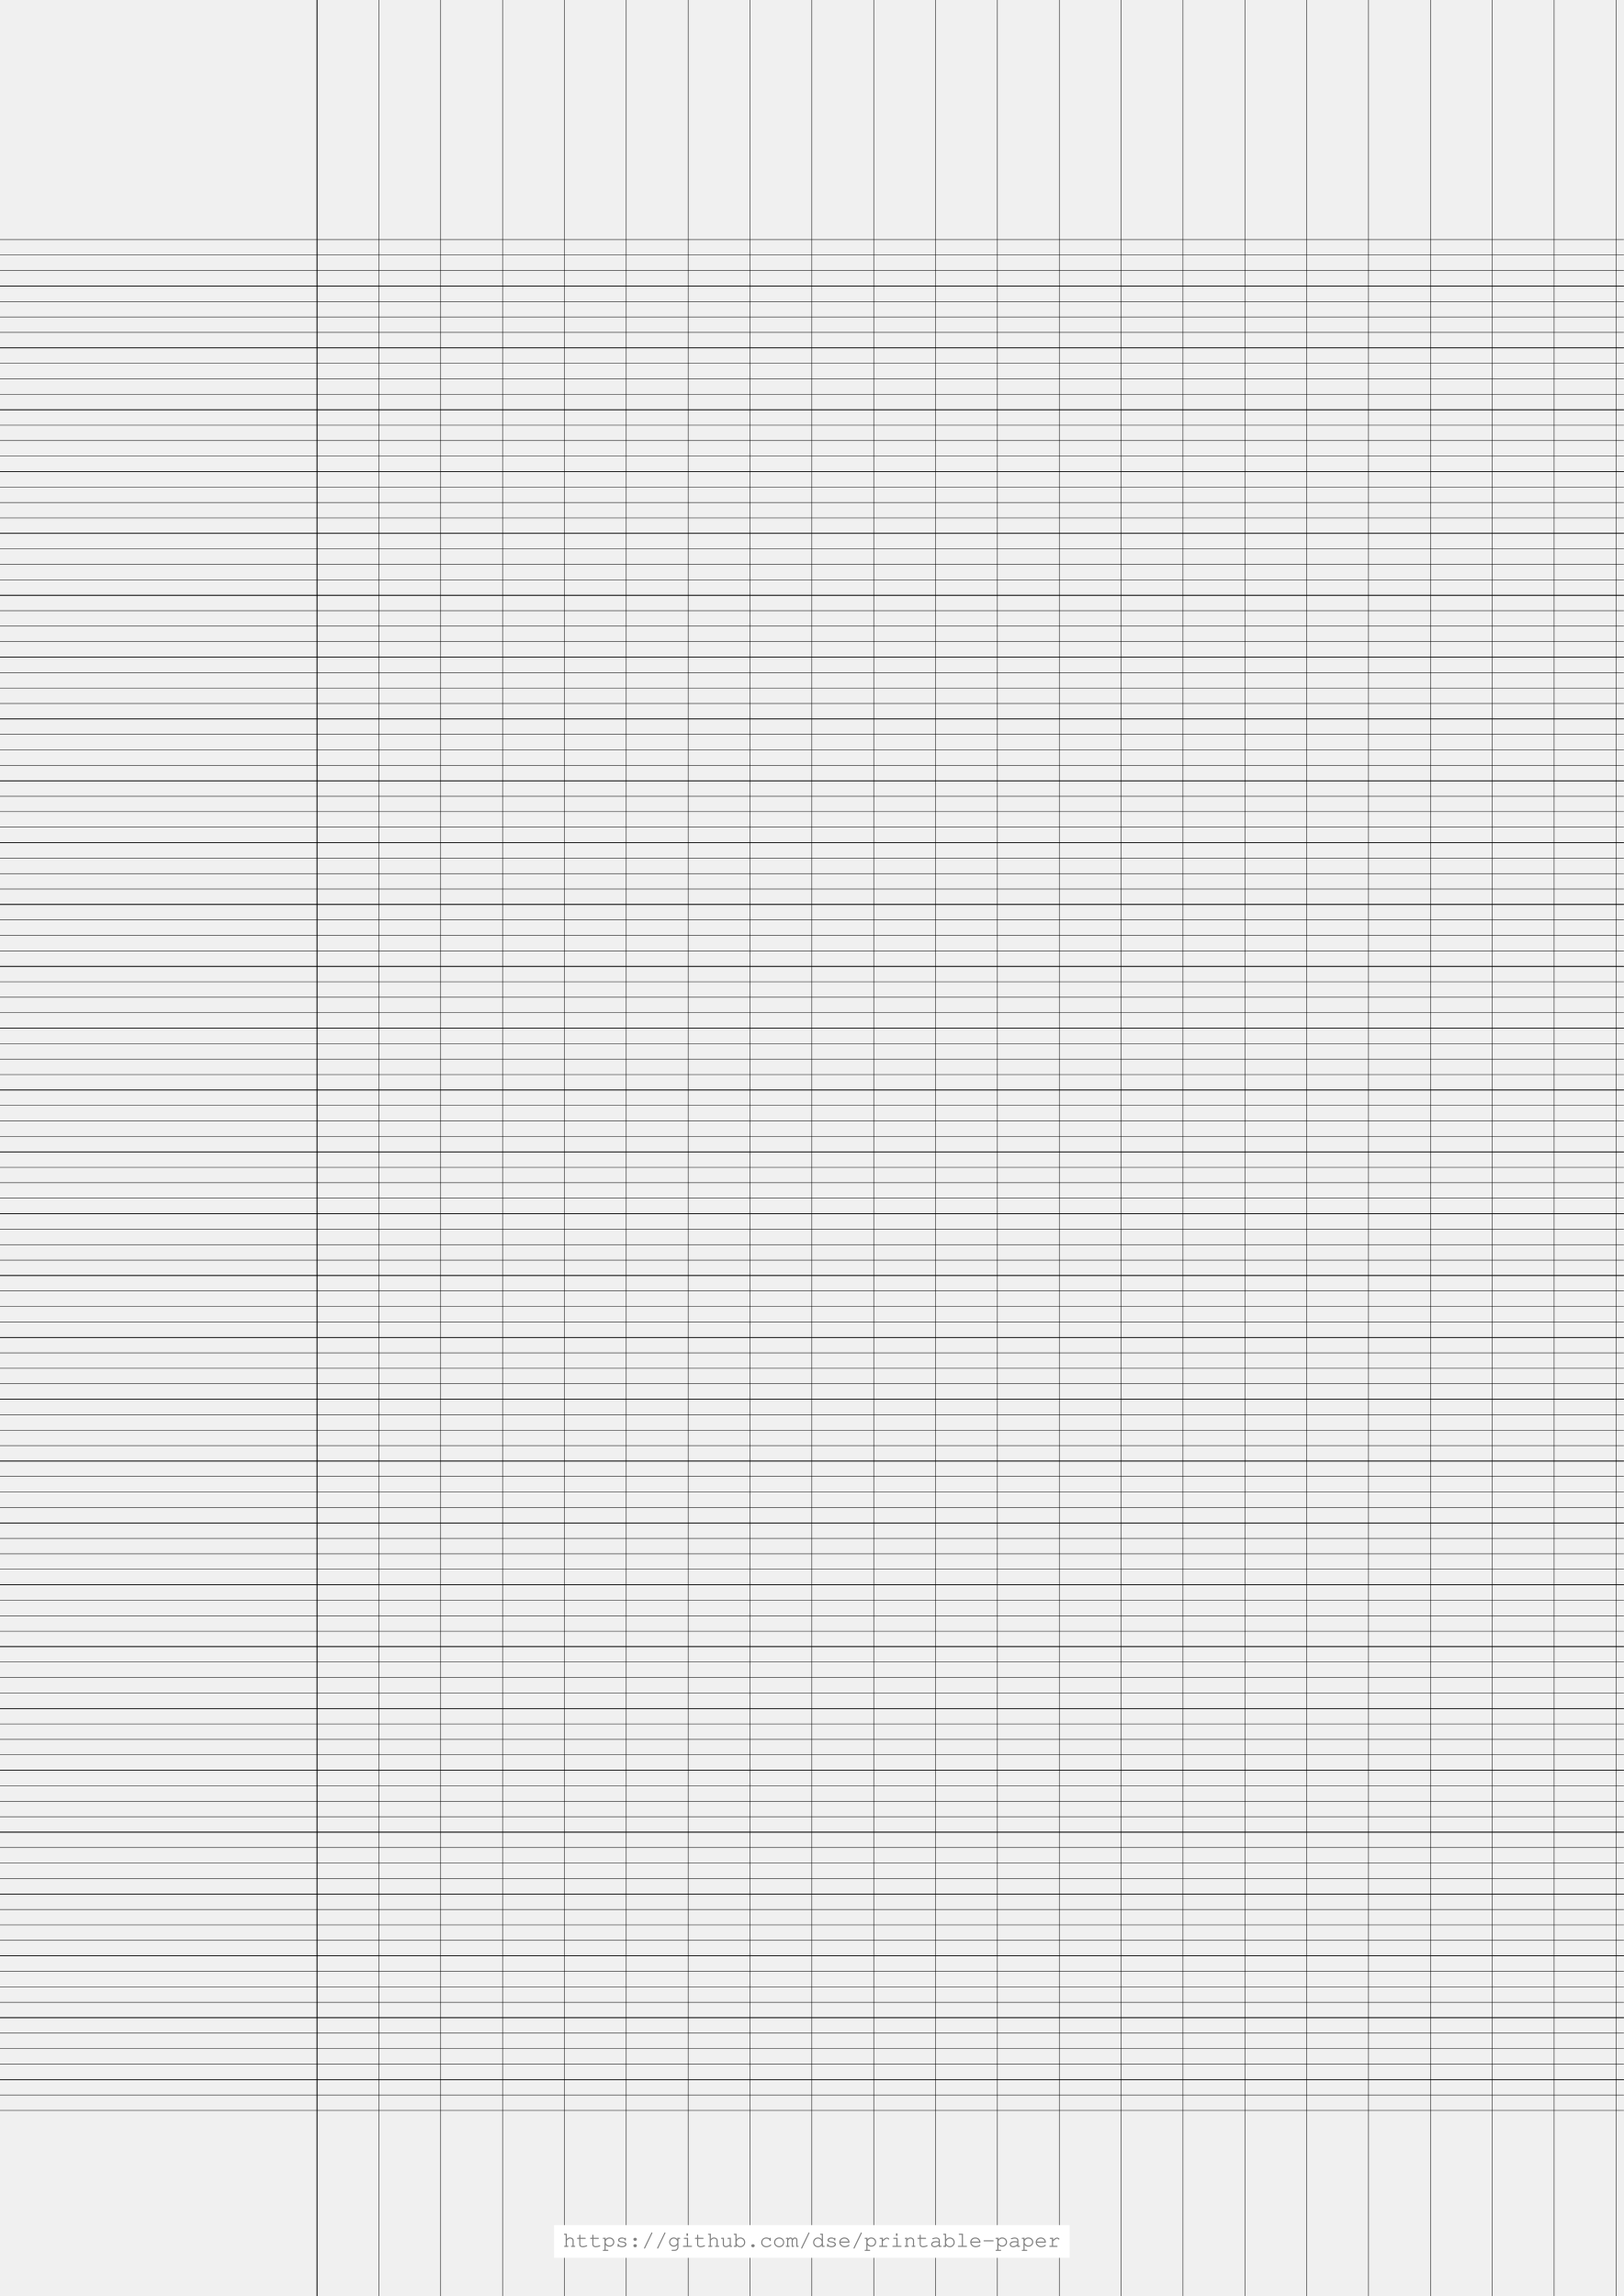
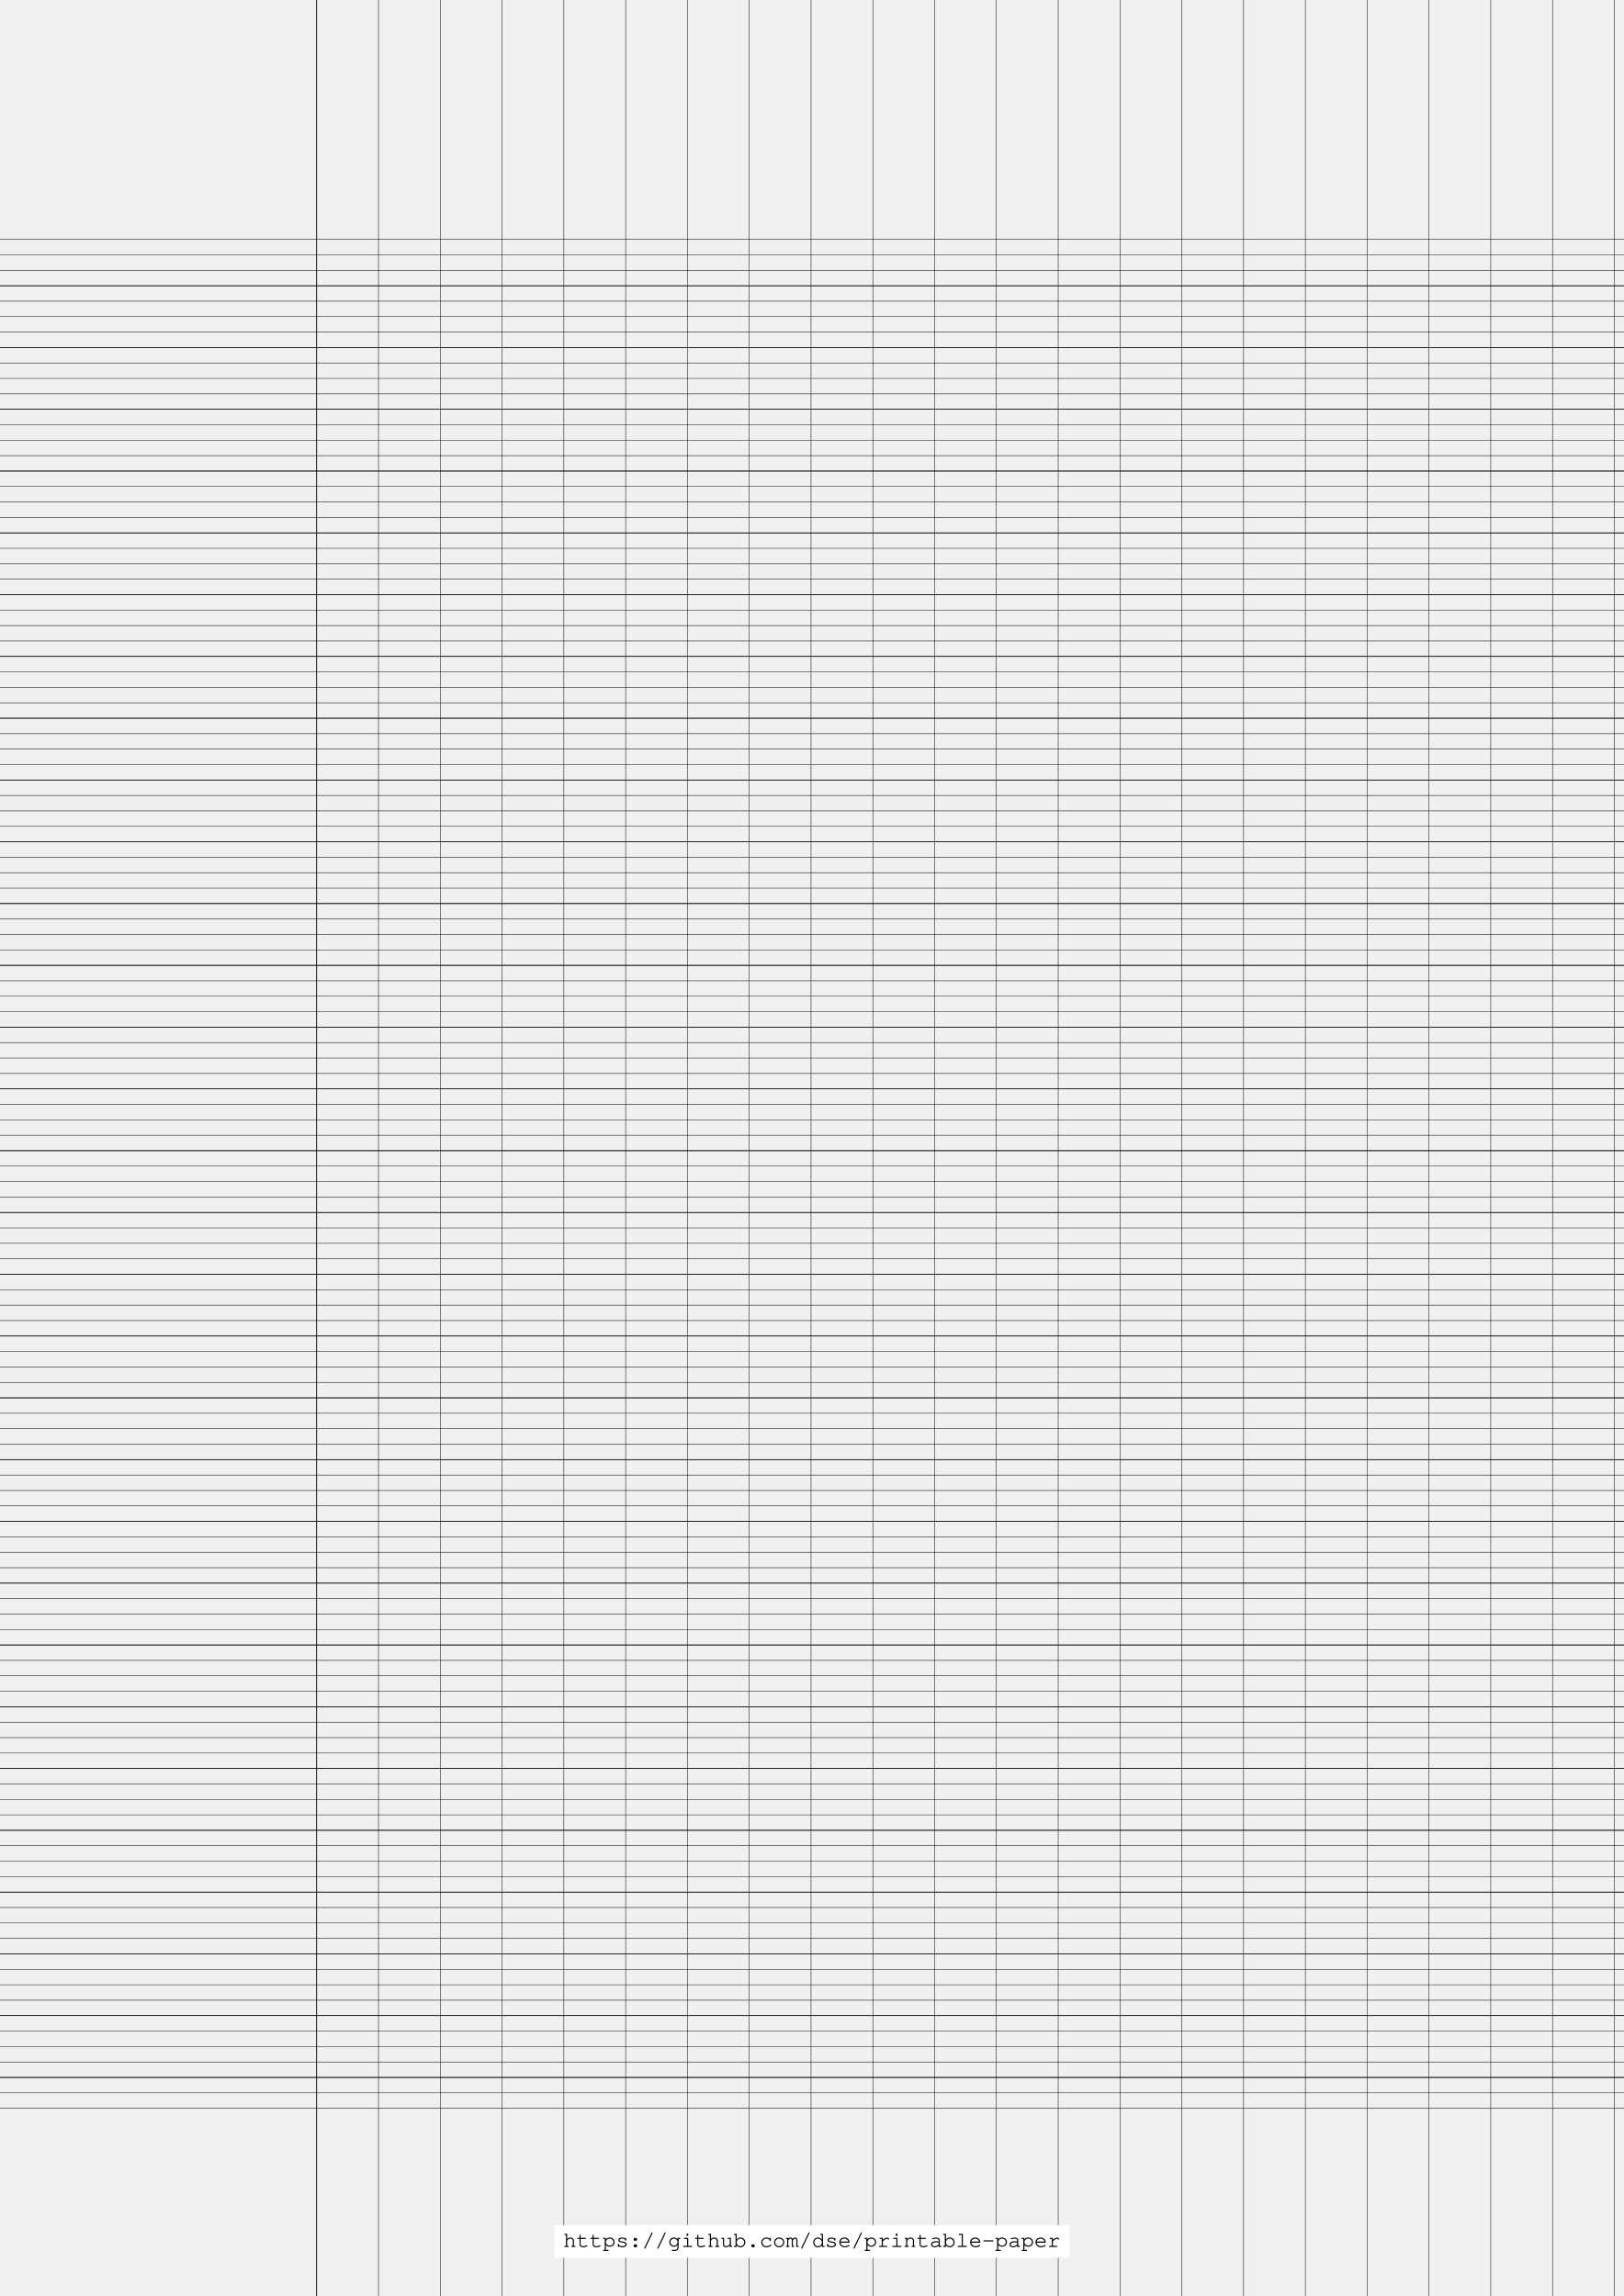
- <svg xmlns="http://www.w3.org/2000/svg" width="595.276pt" height="841.890pt" viewBox="0.000 0.000 595.276 841.890">
+ <svg xmlns="http://www.w3.org/2000/svg" width="595.911pt" height="842.745pt" viewBox="0.000 0.000 595.911 842.745">
  <style>
-         .line, .dot, .feint-line, .margin-line { stroke-linecap: round; }
+         .line, .dot, .major-line, .feint-line, .margin-line { stroke-linecap: round; }
        .stroke-linecap-butt { stroke-linecap: butt; }
        .rectangle { fill: #ffffff; }


-         .line        { stroke-width: 0.24px; opacity: 1; }
-         .feint-line  { stroke-width: 0.17px; opacity: 1; }
-         .dot         { stroke-width: 0.96px; opacity: 1; }
-         .margin-line { stroke-width: 0.24px; opacity: 1; }
+         .line        { stroke-width: 0.24px; opacity:  1; }
+         .major-line  { stroke-width: 0.339px; opacity: 1; }
+         .feint-line  { stroke-width: 0.17px; opacity:  1; }
+         .dot         { stroke-width: 0.96px; opacity:  1; }
+         .margin-line { stroke-width: 0.24px; opacity:  1; }
        .line        { stroke: #000000; }
+         .major-line  { stroke: #000000; }
        .feint-line  { stroke: #000000; }
        .dot         { stroke: #000000; }
        .margin-line { stroke: #000000; }
  </style>
  <defs />
  <g id="grid">
-     <line x1="0.000" x2="595.276" y1="87.874" y2="87.874" class="feint-line" />
-     <line x1="0.000" x2="595.276" y1="93.543" y2="93.543" class="feint-line" />
-     <line x1="0.000" x2="595.276" y1="99.213" y2="99.213" class="feint-line" />
-     <line x1="0.000" x2="595.276" y1="104.882" y2="104.882" class="feint-line" />
-     <line x1="0.000" x2="595.276" y1="110.551" y2="110.551" class="feint-line" />
-     <line x1="0.000" x2="595.276" y1="116.220" y2="116.220" class="feint-line" />
-     <line x1="0.000" x2="595.276" y1="121.890" y2="121.890" class="feint-line" />
-     <line x1="0.000" x2="595.276" y1="127.559" y2="127.559" class="feint-line" />
-     <line x1="0.000" x2="595.276" y1="133.228" y2="133.228" class="feint-line" />
-     <line x1="0.000" x2="595.276" y1="138.898" y2="138.898" class="feint-line" />
-     <line x1="0.000" x2="595.276" y1="144.567" y2="144.567" class="feint-line" />
-     <line x1="0.000" x2="595.276" y1="150.236" y2="150.236" class="feint-line" />
-     <line x1="0.000" x2="595.276" y1="155.906" y2="155.906" class="feint-line" />
-     <line x1="0.000" x2="595.276" y1="161.575" y2="161.575" class="feint-line" />
-     <line x1="0.000" x2="595.276" y1="167.244" y2="167.244" class="feint-line" />
-     <line x1="0.000" x2="595.276" y1="172.913" y2="172.913" class="feint-line" />
-     <line x1="0.000" x2="595.276" y1="178.583" y2="178.583" class="feint-line" />
-     <line x1="0.000" x2="595.276" y1="184.252" y2="184.252" class="feint-line" />
-     <line x1="0.000" x2="595.276" y1="189.921" y2="189.921" class="feint-line" />
-     <line x1="0.000" x2="595.276" y1="195.591" y2="195.591" class="feint-line" />
-     <line x1="0.000" x2="595.276" y1="201.260" y2="201.260" class="feint-line" />
-     <line x1="0.000" x2="595.276" y1="206.929" y2="206.929" class="feint-line" />
-     <line x1="0.000" x2="595.276" y1="212.598" y2="212.598" class="feint-line" />
-     <line x1="0.000" x2="595.276" y1="218.268" y2="218.268" class="feint-line" />
-     <line x1="0.000" x2="595.276" y1="223.937" y2="223.937" class="feint-line" />
-     <line x1="0.000" x2="595.276" y1="229.606" y2="229.606" class="feint-line" />
-     <line x1="0.000" x2="595.276" y1="235.276" y2="235.276" class="feint-line" />
-     <line x1="0.000" x2="595.276" y1="240.945" y2="240.945" class="feint-line" />
-     <line x1="0.000" x2="595.276" y1="246.614" y2="246.614" class="feint-line" />
-     <line x1="0.000" x2="595.276" y1="252.283" y2="252.283" class="feint-line" />
-     <line x1="0.000" x2="595.276" y1="257.953" y2="257.953" class="feint-line" />
-     <line x1="0.000" x2="595.276" y1="263.622" y2="263.622" class="feint-line" />
-     <line x1="0.000" x2="595.276" y1="269.291" y2="269.291" class="feint-line" />
-     <line x1="0.000" x2="595.276" y1="274.961" y2="274.961" class="feint-line" />
-     <line x1="0.000" x2="595.276" y1="280.630" y2="280.630" class="feint-line" />
-     <line x1="0.000" x2="595.276" y1="286.299" y2="286.299" class="feint-line" />
-     <line x1="0.000" x2="595.276" y1="291.969" y2="291.969" class="feint-line" />
-     <line x1="0.000" x2="595.276" y1="297.638" y2="297.638" class="feint-line" />
-     <line x1="0.000" x2="595.276" y1="303.307" y2="303.307" class="feint-line" />
-     <line x1="0.000" x2="595.276" y1="308.976" y2="308.976" class="feint-line" />
-     <line x1="0.000" x2="595.276" y1="314.646" y2="314.646" class="feint-line" />
-     <line x1="0.000" x2="595.276" y1="320.315" y2="320.315" class="feint-line" />
-     <line x1="0.000" x2="595.276" y1="325.984" y2="325.984" class="feint-line" />
-     <line x1="0.000" x2="595.276" y1="331.654" y2="331.654" class="feint-line" />
-     <line x1="0.000" x2="595.276" y1="337.323" y2="337.323" class="feint-line" />
-     <line x1="0.000" x2="595.276" y1="342.992" y2="342.992" class="feint-line" />
-     <line x1="0.000" x2="595.276" y1="348.661" y2="348.661" class="feint-line" />
-     <line x1="0.000" x2="595.276" y1="354.331" y2="354.331" class="feint-line" />
-     <line x1="0.000" x2="595.276" y1="360.000" y2="360.000" class="feint-line" />
-     <line x1="0.000" x2="595.276" y1="365.669" y2="365.669" class="feint-line" />
-     <line x1="0.000" x2="595.276" y1="371.339" y2="371.339" class="feint-line" />
-     <line x1="0.000" x2="595.276" y1="377.008" y2="377.008" class="feint-line" />
-     <line x1="0.000" x2="595.276" y1="382.677" y2="382.677" class="feint-line" />
-     <line x1="0.000" x2="595.276" y1="388.346" y2="388.346" class="feint-line" />
-     <line x1="0.000" x2="595.276" y1="394.016" y2="394.016" class="feint-line" />
-     <line x1="0.000" x2="595.276" y1="399.685" y2="399.685" class="feint-line" />
-     <line x1="0.000" x2="595.276" y1="405.354" y2="405.354" class="feint-line" />
-     <line x1="0.000" x2="595.276" y1="411.024" y2="411.024" class="feint-line" />
-     <line x1="0.000" x2="595.276" y1="416.693" y2="416.693" class="feint-line" />
-     <line x1="0.000" x2="595.276" y1="422.362" y2="422.362" class="feint-line" />
-     <line x1="0.000" x2="595.276" y1="428.031" y2="428.031" class="feint-line" />
-     <line x1="0.000" x2="595.276" y1="433.701" y2="433.701" class="feint-line" />
-     <line x1="0.000" x2="595.276" y1="439.370" y2="439.370" class="feint-line" />
-     <line x1="0.000" x2="595.276" y1="445.039" y2="445.039" class="feint-line" />
-     <line x1="0.000" x2="595.276" y1="450.709" y2="450.709" class="feint-line" />
-     <line x1="0.000" x2="595.276" y1="456.378" y2="456.378" class="feint-line" />
-     <line x1="0.000" x2="595.276" y1="462.047" y2="462.047" class="feint-line" />
-     <line x1="0.000" x2="595.276" y1="467.717" y2="467.717" class="feint-line" />
-     <line x1="0.000" x2="595.276" y1="473.386" y2="473.386" class="feint-line" />
-     <line x1="0.000" x2="595.276" y1="479.055" y2="479.055" class="feint-line" />
-     <line x1="0.000" x2="595.276" y1="484.724" y2="484.724" class="feint-line" />
-     <line x1="0.000" x2="595.276" y1="490.394" y2="490.394" class="feint-line" />
-     <line x1="0.000" x2="595.276" y1="496.063" y2="496.063" class="feint-line" />
-     <line x1="0.000" x2="595.276" y1="501.732" y2="501.732" class="feint-line" />
-     <line x1="0.000" x2="595.276" y1="507.402" y2="507.402" class="feint-line" />
-     <line x1="0.000" x2="595.276" y1="513.071" y2="513.071" class="feint-line" />
-     <line x1="0.000" x2="595.276" y1="518.740" y2="518.740" class="feint-line" />
-     <line x1="0.000" x2="595.276" y1="524.409" y2="524.409" class="feint-line" />
-     <line x1="0.000" x2="595.276" y1="530.079" y2="530.079" class="feint-line" />
-     <line x1="0.000" x2="595.276" y1="535.748" y2="535.748" class="feint-line" />
-     <line x1="0.000" x2="595.276" y1="541.417" y2="541.417" class="feint-line" />
-     <line x1="0.000" x2="595.276" y1="547.087" y2="547.087" class="feint-line" />
-     <line x1="0.000" x2="595.276" y1="552.756" y2="552.756" class="feint-line" />
-     <line x1="0.000" x2="595.276" y1="558.425" y2="558.425" class="feint-line" />
-     <line x1="0.000" x2="595.276" y1="564.094" y2="564.094" class="feint-line" />
-     <line x1="0.000" x2="595.276" y1="569.764" y2="569.764" class="feint-line" />
-     <line x1="0.000" x2="595.276" y1="575.433" y2="575.433" class="feint-line" />
-     <line x1="0.000" x2="595.276" y1="581.102" y2="581.102" class="feint-line" />
-     <line x1="0.000" x2="595.276" y1="586.772" y2="586.772" class="feint-line" />
-     <line x1="0.000" x2="595.276" y1="592.441" y2="592.441" class="feint-line" />
-     <line x1="0.000" x2="595.276" y1="598.110" y2="598.110" class="feint-line" />
-     <line x1="0.000" x2="595.276" y1="603.780" y2="603.780" class="feint-line" />
-     <line x1="0.000" x2="595.276" y1="609.449" y2="609.449" class="feint-line" />
-     <line x1="0.000" x2="595.276" y1="615.118" y2="615.118" class="feint-line" />
-     <line x1="0.000" x2="595.276" y1="620.787" y2="620.787" class="feint-line" />
-     <line x1="0.000" x2="595.276" y1="626.457" y2="626.457" class="feint-line" />
-     <line x1="0.000" x2="595.276" y1="632.126" y2="632.126" class="feint-line" />
-     <line x1="0.000" x2="595.276" y1="637.795" y2="637.795" class="feint-line" />
-     <line x1="0.000" x2="595.276" y1="643.465" y2="643.465" class="feint-line" />
-     <line x1="0.000" x2="595.276" y1="649.134" y2="649.134" class="feint-line" />
-     <line x1="0.000" x2="595.276" y1="654.803" y2="654.803" class="feint-line" />
-     <line x1="0.000" x2="595.276" y1="660.472" y2="660.472" class="feint-line" />
-     <line x1="0.000" x2="595.276" y1="666.142" y2="666.142" class="feint-line" />
-     <line x1="0.000" x2="595.276" y1="671.811" y2="671.811" class="feint-line" />
-     <line x1="0.000" x2="595.276" y1="677.480" y2="677.480" class="feint-line" />
-     <line x1="0.000" x2="595.276" y1="683.150" y2="683.150" class="feint-line" />
-     <line x1="0.000" x2="595.276" y1="688.819" y2="688.819" class="feint-line" />
-     <line x1="0.000" x2="595.276" y1="694.488" y2="694.488" class="feint-line" />
-     <line x1="0.000" x2="595.276" y1="700.157" y2="700.157" class="feint-line" />
-     <line x1="0.000" x2="595.276" y1="705.827" y2="705.827" class="feint-line" />
-     <line x1="0.000" x2="595.276" y1="711.496" y2="711.496" class="feint-line" />
-     <line x1="0.000" x2="595.276" y1="717.165" y2="717.165" class="feint-line" />
-     <line x1="0.000" x2="595.276" y1="722.835" y2="722.835" class="feint-line" />
-     <line x1="0.000" x2="595.276" y1="728.504" y2="728.504" class="feint-line" />
-     <line x1="0.000" x2="595.276" y1="734.173" y2="734.173" class="feint-line" />
-     <line x1="0.000" x2="595.276" y1="739.843" y2="739.843" class="feint-line" />
-     <line x1="0.000" x2="595.276" y1="745.512" y2="745.512" class="feint-line" />
-     <line x1="0.000" x2="595.276" y1="751.181" y2="751.181" class="feint-line" />
-     <line x1="0.000" x2="595.276" y1="756.850" y2="756.850" class="feint-line" />
-     <line x1="0.000" x2="595.276" y1="762.520" y2="762.520" class="feint-line" />
-     <line x1="0.000" x2="595.276" y1="768.189" y2="768.189" class="feint-line" />
-     <line x1="0.000" x2="595.276" y1="773.858" y2="773.858" class="feint-line" />
-     <line x1="116.220" x2="116.220" y1="0.000" y2="841.890" class="feint-line" />
-     <line x1="138.898" x2="138.898" y1="0.000" y2="841.890" class="feint-line" />
-     <line x1="161.575" x2="161.575" y1="0.000" y2="841.890" class="feint-line" />
-     <line x1="184.252" x2="184.252" y1="0.000" y2="841.890" class="feint-line" />
-     <line x1="206.929" x2="206.929" y1="0.000" y2="841.890" class="feint-line" />
-     <line x1="229.606" x2="229.606" y1="0.000" y2="841.890" class="feint-line" />
-     <line x1="252.283" x2="252.283" y1="0.000" y2="841.890" class="feint-line" />
-     <line x1="274.961" x2="274.961" y1="0.000" y2="841.890" class="feint-line" />
-     <line x1="297.638" x2="297.638" y1="0.000" y2="841.890" class="feint-line" />
-     <line x1="320.315" x2="320.315" y1="0.000" y2="841.890" class="feint-line" />
-     <line x1="342.992" x2="342.992" y1="0.000" y2="841.890" class="feint-line" />
-     <line x1="365.669" x2="365.669" y1="0.000" y2="841.890" class="feint-line" />
-     <line x1="388.346" x2="388.346" y1="0.000" y2="841.890" class="feint-line" />
-     <line x1="411.024" x2="411.024" y1="0.000" y2="841.890" class="feint-line" />
-     <line x1="433.701" x2="433.701" y1="0.000" y2="841.890" class="feint-line" />
-     <line x1="456.378" x2="456.378" y1="0.000" y2="841.890" class="feint-line" />
-     <line x1="479.055" x2="479.055" y1="0.000" y2="841.890" class="feint-line" />
-     <line x1="501.732" x2="501.732" y1="0.000" y2="841.890" class="feint-line" />
-     <line x1="524.409" x2="524.409" y1="0.000" y2="841.890" class="feint-line" />
-     <line x1="547.087" x2="547.087" y1="0.000" y2="841.890" class="feint-line" />
-     <line x1="569.764" x2="569.764" y1="0.000" y2="841.890" class="feint-line" />
-     <line x1="592.441" x2="592.441" y1="0.000" y2="841.890" class="feint-line" />
+     <line x1="0.000" x2="595.911" y1="87.874" y2="87.874" class="feint-line" />
+     <line x1="0.000" x2="595.911" y1="93.543" y2="93.543" class="feint-line" />
+     <line x1="0.000" x2="595.911" y1="99.213" y2="99.213" class="feint-line" />
+     <line x1="0.000" x2="595.911" y1="104.882" y2="104.882" class="feint-line" />
+     <line x1="0.000" x2="595.911" y1="110.551" y2="110.551" class="feint-line" />
+     <line x1="0.000" x2="595.911" y1="116.220" y2="116.220" class="feint-line" />
+     <line x1="0.000" x2="595.911" y1="121.890" y2="121.890" class="feint-line" />
+     <line x1="0.000" x2="595.911" y1="127.559" y2="127.559" class="feint-line" />
+     <line x1="0.000" x2="595.911" y1="133.228" y2="133.228" class="feint-line" />
+     <line x1="0.000" x2="595.911" y1="138.898" y2="138.898" class="feint-line" />
+     <line x1="0.000" x2="595.911" y1="144.567" y2="144.567" class="feint-line" />
+     <line x1="0.000" x2="595.911" y1="150.236" y2="150.236" class="feint-line" />
+     <line x1="0.000" x2="595.911" y1="155.906" y2="155.906" class="feint-line" />
+     <line x1="0.000" x2="595.911" y1="161.575" y2="161.575" class="feint-line" />
+     <line x1="0.000" x2="595.911" y1="167.244" y2="167.244" class="feint-line" />
+     <line x1="0.000" x2="595.911" y1="172.913" y2="172.913" class="feint-line" />
+     <line x1="0.000" x2="595.911" y1="178.583" y2="178.583" class="feint-line" />
+     <line x1="0.000" x2="595.911" y1="184.252" y2="184.252" class="feint-line" />
+     <line x1="0.000" x2="595.911" y1="189.921" y2="189.921" class="feint-line" />
+     <line x1="0.000" x2="595.911" y1="195.591" y2="195.591" class="feint-line" />
+     <line x1="0.000" x2="595.911" y1="201.260" y2="201.260" class="feint-line" />
+     <line x1="0.000" x2="595.911" y1="206.929" y2="206.929" class="feint-line" />
+     <line x1="0.000" x2="595.911" y1="212.598" y2="212.598" class="feint-line" />
+     <line x1="0.000" x2="595.911" y1="218.268" y2="218.268" class="feint-line" />
+     <line x1="0.000" x2="595.911" y1="223.937" y2="223.937" class="feint-line" />
+     <line x1="0.000" x2="595.911" y1="229.606" y2="229.606" class="feint-line" />
+     <line x1="0.000" x2="595.911" y1="235.276" y2="235.276" class="feint-line" />
+     <line x1="0.000" x2="595.911" y1="240.945" y2="240.945" class="feint-line" />
+     <line x1="0.000" x2="595.911" y1="246.614" y2="246.614" class="feint-line" />
+     <line x1="0.000" x2="595.911" y1="252.283" y2="252.283" class="feint-line" />
+     <line x1="0.000" x2="595.911" y1="257.953" y2="257.953" class="feint-line" />
+     <line x1="0.000" x2="595.911" y1="263.622" y2="263.622" class="feint-line" />
+     <line x1="0.000" x2="595.911" y1="269.291" y2="269.291" class="feint-line" />
+     <line x1="0.000" x2="595.911" y1="274.961" y2="274.961" class="feint-line" />
+     <line x1="0.000" x2="595.911" y1="280.630" y2="280.630" class="feint-line" />
+     <line x1="0.000" x2="595.911" y1="286.299" y2="286.299" class="feint-line" />
+     <line x1="0.000" x2="595.911" y1="291.969" y2="291.969" class="feint-line" />
+     <line x1="0.000" x2="595.911" y1="297.638" y2="297.638" class="feint-line" />
+     <line x1="0.000" x2="595.911" y1="303.307" y2="303.307" class="feint-line" />
+     <line x1="0.000" x2="595.911" y1="308.976" y2="308.976" class="feint-line" />
+     <line x1="0.000" x2="595.911" y1="314.646" y2="314.646" class="feint-line" />
+     <line x1="0.000" x2="595.911" y1="320.315" y2="320.315" class="feint-line" />
+     <line x1="0.000" x2="595.911" y1="325.984" y2="325.984" class="feint-line" />
+     <line x1="0.000" x2="595.911" y1="331.654" y2="331.654" class="feint-line" />
+     <line x1="0.000" x2="595.911" y1="337.323" y2="337.323" class="feint-line" />
+     <line x1="0.000" x2="595.911" y1="342.992" y2="342.992" class="feint-line" />
+     <line x1="0.000" x2="595.911" y1="348.661" y2="348.661" class="feint-line" />
+     <line x1="0.000" x2="595.911" y1="354.331" y2="354.331" class="feint-line" />
+     <line x1="0.000" x2="595.911" y1="360.000" y2="360.000" class="feint-line" />
+     <line x1="0.000" x2="595.911" y1="365.669" y2="365.669" class="feint-line" />
+     <line x1="0.000" x2="595.911" y1="371.339" y2="371.339" class="feint-line" />
+     <line x1="0.000" x2="595.911" y1="377.008" y2="377.008" class="feint-line" />
+     <line x1="0.000" x2="595.911" y1="382.677" y2="382.677" class="feint-line" />
+     <line x1="0.000" x2="595.911" y1="388.346" y2="388.346" class="feint-line" />
+     <line x1="0.000" x2="595.911" y1="394.016" y2="394.016" class="feint-line" />
+     <line x1="0.000" x2="595.911" y1="399.685" y2="399.685" class="feint-line" />
+     <line x1="0.000" x2="595.911" y1="405.354" y2="405.354" class="feint-line" />
+     <line x1="0.000" x2="595.911" y1="411.024" y2="411.024" class="feint-line" />
+     <line x1="0.000" x2="595.911" y1="416.693" y2="416.693" class="feint-line" />
+     <line x1="0.000" x2="595.911" y1="422.362" y2="422.362" class="feint-line" />
+     <line x1="0.000" x2="595.911" y1="428.031" y2="428.031" class="feint-line" />
+     <line x1="0.000" x2="595.911" y1="433.701" y2="433.701" class="feint-line" />
+     <line x1="0.000" x2="595.911" y1="439.370" y2="439.370" class="feint-line" />
+     <line x1="0.000" x2="595.911" y1="445.039" y2="445.039" class="feint-line" />
+     <line x1="0.000" x2="595.911" y1="450.709" y2="450.709" class="feint-line" />
+     <line x1="0.000" x2="595.911" y1="456.378" y2="456.378" class="feint-line" />
+     <line x1="0.000" x2="595.911" y1="462.047" y2="462.047" class="feint-line" />
+     <line x1="0.000" x2="595.911" y1="467.717" y2="467.717" class="feint-line" />
+     <line x1="0.000" x2="595.911" y1="473.386" y2="473.386" class="feint-line" />
+     <line x1="0.000" x2="595.911" y1="479.055" y2="479.055" class="feint-line" />
+     <line x1="0.000" x2="595.911" y1="484.724" y2="484.724" class="feint-line" />
+     <line x1="0.000" x2="595.911" y1="490.394" y2="490.394" class="feint-line" />
+     <line x1="0.000" x2="595.911" y1="496.063" y2="496.063" class="feint-line" />
+     <line x1="0.000" x2="595.911" y1="501.732" y2="501.732" class="feint-line" />
+     <line x1="0.000" x2="595.911" y1="507.402" y2="507.402" class="feint-line" />
+     <line x1="0.000" x2="595.911" y1="513.071" y2="513.071" class="feint-line" />
+     <line x1="0.000" x2="595.911" y1="518.740" y2="518.740" class="feint-line" />
+     <line x1="0.000" x2="595.911" y1="524.409" y2="524.409" class="feint-line" />
+     <line x1="0.000" x2="595.911" y1="530.079" y2="530.079" class="feint-line" />
+     <line x1="0.000" x2="595.911" y1="535.748" y2="535.748" class="feint-line" />
+     <line x1="0.000" x2="595.911" y1="541.417" y2="541.417" class="feint-line" />
+     <line x1="0.000" x2="595.911" y1="547.087" y2="547.087" class="feint-line" />
+     <line x1="0.000" x2="595.911" y1="552.756" y2="552.756" class="feint-line" />
+     <line x1="0.000" x2="595.911" y1="558.425" y2="558.425" class="feint-line" />
+     <line x1="0.000" x2="595.911" y1="564.094" y2="564.094" class="feint-line" />
+     <line x1="0.000" x2="595.911" y1="569.764" y2="569.764" class="feint-line" />
+     <line x1="0.000" x2="595.911" y1="575.433" y2="575.433" class="feint-line" />
+     <line x1="0.000" x2="595.911" y1="581.102" y2="581.102" class="feint-line" />
+     <line x1="0.000" x2="595.911" y1="586.772" y2="586.772" class="feint-line" />
+     <line x1="0.000" x2="595.911" y1="592.441" y2="592.441" class="feint-line" />
+     <line x1="0.000" x2="595.911" y1="598.110" y2="598.110" class="feint-line" />
+     <line x1="0.000" x2="595.911" y1="603.780" y2="603.780" class="feint-line" />
+     <line x1="0.000" x2="595.911" y1="609.449" y2="609.449" class="feint-line" />
+     <line x1="0.000" x2="595.911" y1="615.118" y2="615.118" class="feint-line" />
+     <line x1="0.000" x2="595.911" y1="620.787" y2="620.787" class="feint-line" />
+     <line x1="0.000" x2="595.911" y1="626.457" y2="626.457" class="feint-line" />
+     <line x1="0.000" x2="595.911" y1="632.126" y2="632.126" class="feint-line" />
+     <line x1="0.000" x2="595.911" y1="637.795" y2="637.795" class="feint-line" />
+     <line x1="0.000" x2="595.911" y1="643.465" y2="643.465" class="feint-line" />
+     <line x1="0.000" x2="595.911" y1="649.134" y2="649.134" class="feint-line" />
+     <line x1="0.000" x2="595.911" y1="654.803" y2="654.803" class="feint-line" />
+     <line x1="0.000" x2="595.911" y1="660.472" y2="660.472" class="feint-line" />
+     <line x1="0.000" x2="595.911" y1="666.142" y2="666.142" class="feint-line" />
+     <line x1="0.000" x2="595.911" y1="671.811" y2="671.811" class="feint-line" />
+     <line x1="0.000" x2="595.911" y1="677.480" y2="677.480" class="feint-line" />
+     <line x1="0.000" x2="595.911" y1="683.150" y2="683.150" class="feint-line" />
+     <line x1="0.000" x2="595.911" y1="688.819" y2="688.819" class="feint-line" />
+     <line x1="0.000" x2="595.911" y1="694.488" y2="694.488" class="feint-line" />
+     <line x1="0.000" x2="595.911" y1="700.157" y2="700.157" class="feint-line" />
+     <line x1="0.000" x2="595.911" y1="705.827" y2="705.827" class="feint-line" />
+     <line x1="0.000" x2="595.911" y1="711.496" y2="711.496" class="feint-line" />
+     <line x1="0.000" x2="595.911" y1="717.165" y2="717.165" class="feint-line" />
+     <line x1="0.000" x2="595.911" y1="722.835" y2="722.835" class="feint-line" />
+     <line x1="0.000" x2="595.911" y1="728.504" y2="728.504" class="feint-line" />
+     <line x1="0.000" x2="595.911" y1="734.173" y2="734.173" class="feint-line" />
+     <line x1="0.000" x2="595.911" y1="739.843" y2="739.843" class="feint-line" />
+     <line x1="0.000" x2="595.911" y1="745.512" y2="745.512" class="feint-line" />
+     <line x1="0.000" x2="595.911" y1="751.181" y2="751.181" class="feint-line" />
+     <line x1="0.000" x2="595.911" y1="756.850" y2="756.850" class="feint-line" />
+     <line x1="0.000" x2="595.911" y1="762.520" y2="762.520" class="feint-line" />
+     <line x1="0.000" x2="595.911" y1="768.189" y2="768.189" class="feint-line" />
+     <line x1="0.000" x2="595.911" y1="773.858" y2="773.858" class="feint-line" />
+     <line x1="116.220" x2="116.220" y1="0.000" y2="842.745" class="feint-line" />
+     <line x1="138.898" x2="138.898" y1="0.000" y2="842.745" class="feint-line" />
+     <line x1="161.575" x2="161.575" y1="0.000" y2="842.745" class="feint-line" />
+     <line x1="184.252" x2="184.252" y1="0.000" y2="842.745" class="feint-line" />
+     <line x1="206.929" x2="206.929" y1="0.000" y2="842.745" class="feint-line" />
+     <line x1="229.606" x2="229.606" y1="0.000" y2="842.745" class="feint-line" />
+     <line x1="252.283" x2="252.283" y1="0.000" y2="842.745" class="feint-line" />
+     <line x1="274.961" x2="274.961" y1="0.000" y2="842.745" class="feint-line" />
+     <line x1="297.638" x2="297.638" y1="0.000" y2="842.745" class="feint-line" />
+     <line x1="320.315" x2="320.315" y1="0.000" y2="842.745" class="feint-line" />
+     <line x1="342.992" x2="342.992" y1="0.000" y2="842.745" class="feint-line" />
+     <line x1="365.669" x2="365.669" y1="0.000" y2="842.745" class="feint-line" />
+     <line x1="388.346" x2="388.346" y1="0.000" y2="842.745" class="feint-line" />
+     <line x1="411.024" x2="411.024" y1="0.000" y2="842.745" class="feint-line" />
+     <line x1="433.701" x2="433.701" y1="0.000" y2="842.745" class="feint-line" />
+     <line x1="456.378" x2="456.378" y1="0.000" y2="842.745" class="feint-line" />
+     <line x1="479.055" x2="479.055" y1="0.000" y2="842.745" class="feint-line" />
+     <line x1="501.732" x2="501.732" y1="0.000" y2="842.745" class="feint-line" />
+     <line x1="524.409" x2="524.409" y1="0.000" y2="842.745" class="feint-line" />
+     <line x1="547.087" x2="547.087" y1="0.000" y2="842.745" class="feint-line" />
+     <line x1="569.764" x2="569.764" y1="0.000" y2="842.745" class="feint-line" />
+     <line x1="592.441" x2="592.441" y1="0.000" y2="842.745" class="feint-line" />
  </g>
  <g id="lines">
-     <line x1="0.000" x2="595.276" y1="104.882" y2="104.882" class="line" />
-     <line x1="0.000" x2="595.276" y1="127.559" y2="127.559" class="line" />
-     <line x1="0.000" x2="595.276" y1="150.236" y2="150.236" class="line" />
-     <line x1="0.000" x2="595.276" y1="172.913" y2="172.913" class="line" />
-     <line x1="0.000" x2="595.276" y1="195.591" y2="195.591" class="line" />
-     <line x1="0.000" x2="595.276" y1="218.268" y2="218.268" class="line" />
-     <line x1="0.000" x2="595.276" y1="240.945" y2="240.945" class="line" />
-     <line x1="0.000" x2="595.276" y1="263.622" y2="263.622" class="line" />
-     <line x1="0.000" x2="595.276" y1="286.299" y2="286.299" class="line" />
-     <line x1="0.000" x2="595.276" y1="308.976" y2="308.976" class="line" />
-     <line x1="0.000" x2="595.276" y1="331.654" y2="331.654" class="line" />
-     <line x1="0.000" x2="595.276" y1="354.331" y2="354.331" class="line" />
-     <line x1="0.000" x2="595.276" y1="377.008" y2="377.008" class="line" />
-     <line x1="0.000" x2="595.276" y1="399.685" y2="399.685" class="line" />
-     <line x1="0.000" x2="595.276" y1="422.362" y2="422.362" class="line" />
-     <line x1="0.000" x2="595.276" y1="445.039" y2="445.039" class="line" />
-     <line x1="0.000" x2="595.276" y1="467.717" y2="467.717" class="line" />
-     <line x1="0.000" x2="595.276" y1="490.394" y2="490.394" class="line" />
-     <line x1="0.000" x2="595.276" y1="513.071" y2="513.071" class="line" />
-     <line x1="0.000" x2="595.276" y1="535.748" y2="535.748" class="line" />
-     <line x1="0.000" x2="595.276" y1="558.425" y2="558.425" class="line" />
-     <line x1="0.000" x2="595.276" y1="581.102" y2="581.102" class="line" />
-     <line x1="0.000" x2="595.276" y1="603.780" y2="603.780" class="line" />
-     <line x1="0.000" x2="595.276" y1="626.457" y2="626.457" class="line" />
-     <line x1="0.000" x2="595.276" y1="649.134" y2="649.134" class="line" />
-     <line x1="0.000" x2="595.276" y1="671.811" y2="671.811" class="line" />
-     <line x1="0.000" x2="595.276" y1="694.488" y2="694.488" class="line" />
-     <line x1="0.000" x2="595.276" y1="717.165" y2="717.165" class="line" />
-     <line x1="0.000" x2="595.276" y1="739.843" y2="739.843" class="line" />
-     <line x1="0.000" x2="595.276" y1="762.520" y2="762.520" class="line" />
+     <line x1="0.000" x2="595.911" y1="104.882" y2="104.882" class="line" />
+     <line x1="0.000" x2="595.911" y1="127.559" y2="127.559" class="line" />
+     <line x1="0.000" x2="595.911" y1="150.236" y2="150.236" class="line" />
+     <line x1="0.000" x2="595.911" y1="172.913" y2="172.913" class="line" />
+     <line x1="0.000" x2="595.911" y1="195.591" y2="195.591" class="line" />
+     <line x1="0.000" x2="595.911" y1="218.268" y2="218.268" class="line" />
+     <line x1="0.000" x2="595.911" y1="240.945" y2="240.945" class="line" />
+     <line x1="0.000" x2="595.911" y1="263.622" y2="263.622" class="line" />
+     <line x1="0.000" x2="595.911" y1="286.299" y2="286.299" class="line" />
+     <line x1="0.000" x2="595.911" y1="308.976" y2="308.976" class="line" />
+     <line x1="0.000" x2="595.911" y1="331.654" y2="331.654" class="line" />
+     <line x1="0.000" x2="595.911" y1="354.331" y2="354.331" class="line" />
+     <line x1="0.000" x2="595.911" y1="377.008" y2="377.008" class="line" />
+     <line x1="0.000" x2="595.911" y1="399.685" y2="399.685" class="line" />
+     <line x1="0.000" x2="595.911" y1="422.362" y2="422.362" class="line" />
+     <line x1="0.000" x2="595.911" y1="445.039" y2="445.039" class="line" />
+     <line x1="0.000" x2="595.911" y1="467.717" y2="467.717" class="line" />
+     <line x1="0.000" x2="595.911" y1="490.394" y2="490.394" class="line" />
+     <line x1="0.000" x2="595.911" y1="513.071" y2="513.071" class="line" />
+     <line x1="0.000" x2="595.911" y1="535.748" y2="535.748" class="line" />
+     <line x1="0.000" x2="595.911" y1="558.425" y2="558.425" class="line" />
+     <line x1="0.000" x2="595.911" y1="581.102" y2="581.102" class="line" />
+     <line x1="0.000" x2="595.911" y1="603.780" y2="603.780" class="line" />
+     <line x1="0.000" x2="595.911" y1="626.457" y2="626.457" class="line" />
+     <line x1="0.000" x2="595.911" y1="649.134" y2="649.134" class="line" />
+     <line x1="0.000" x2="595.911" y1="671.811" y2="671.811" class="line" />
+     <line x1="0.000" x2="595.911" y1="694.488" y2="694.488" class="line" />
+     <line x1="0.000" x2="595.911" y1="717.165" y2="717.165" class="line" />
+     <line x1="0.000" x2="595.911" y1="739.843" y2="739.843" class="line" />
+     <line x1="0.000" x2="595.911" y1="762.520" y2="762.520" class="line" />
  </g>
  <g id="margin-line">
-     <line x1="116.220" x2="116.220" y1="0.000" y2="841.890" class="margin-line" />
+     <line x1="116.220" x2="116.220" y1="0.000" y2="842.745" class="margin-line" />
  </g>
-   <rect x="203.138" y="815.89" width="189" height="12" fill="#ffffff" stroke="none" stroke-width="0px" />
-   <text x="297.638" y="823.89" text-anchor="middle" fill="#808080" stroke="none" stroke-width="0" style="font-family: &quot;Courier&quot;, &quot;Courier New&quot;, monospace; font-size: 6pt;">https://github.com/dse/printable-paper</text>
+   <rect x="203.455" y="816.745" width="189" height="12" fill="#ffffff" stroke="none" stroke-width="0px" />
+   <text x="297.955" y="824.745" text-anchor="middle" fill="#000000" stroke="none" stroke-width="0" style="font-family: &quot;Courier&quot;, &quot;Courier New&quot;, monospace; font-size: 6pt;">https://github.com/dse/printable-paper</text>
</svg>
